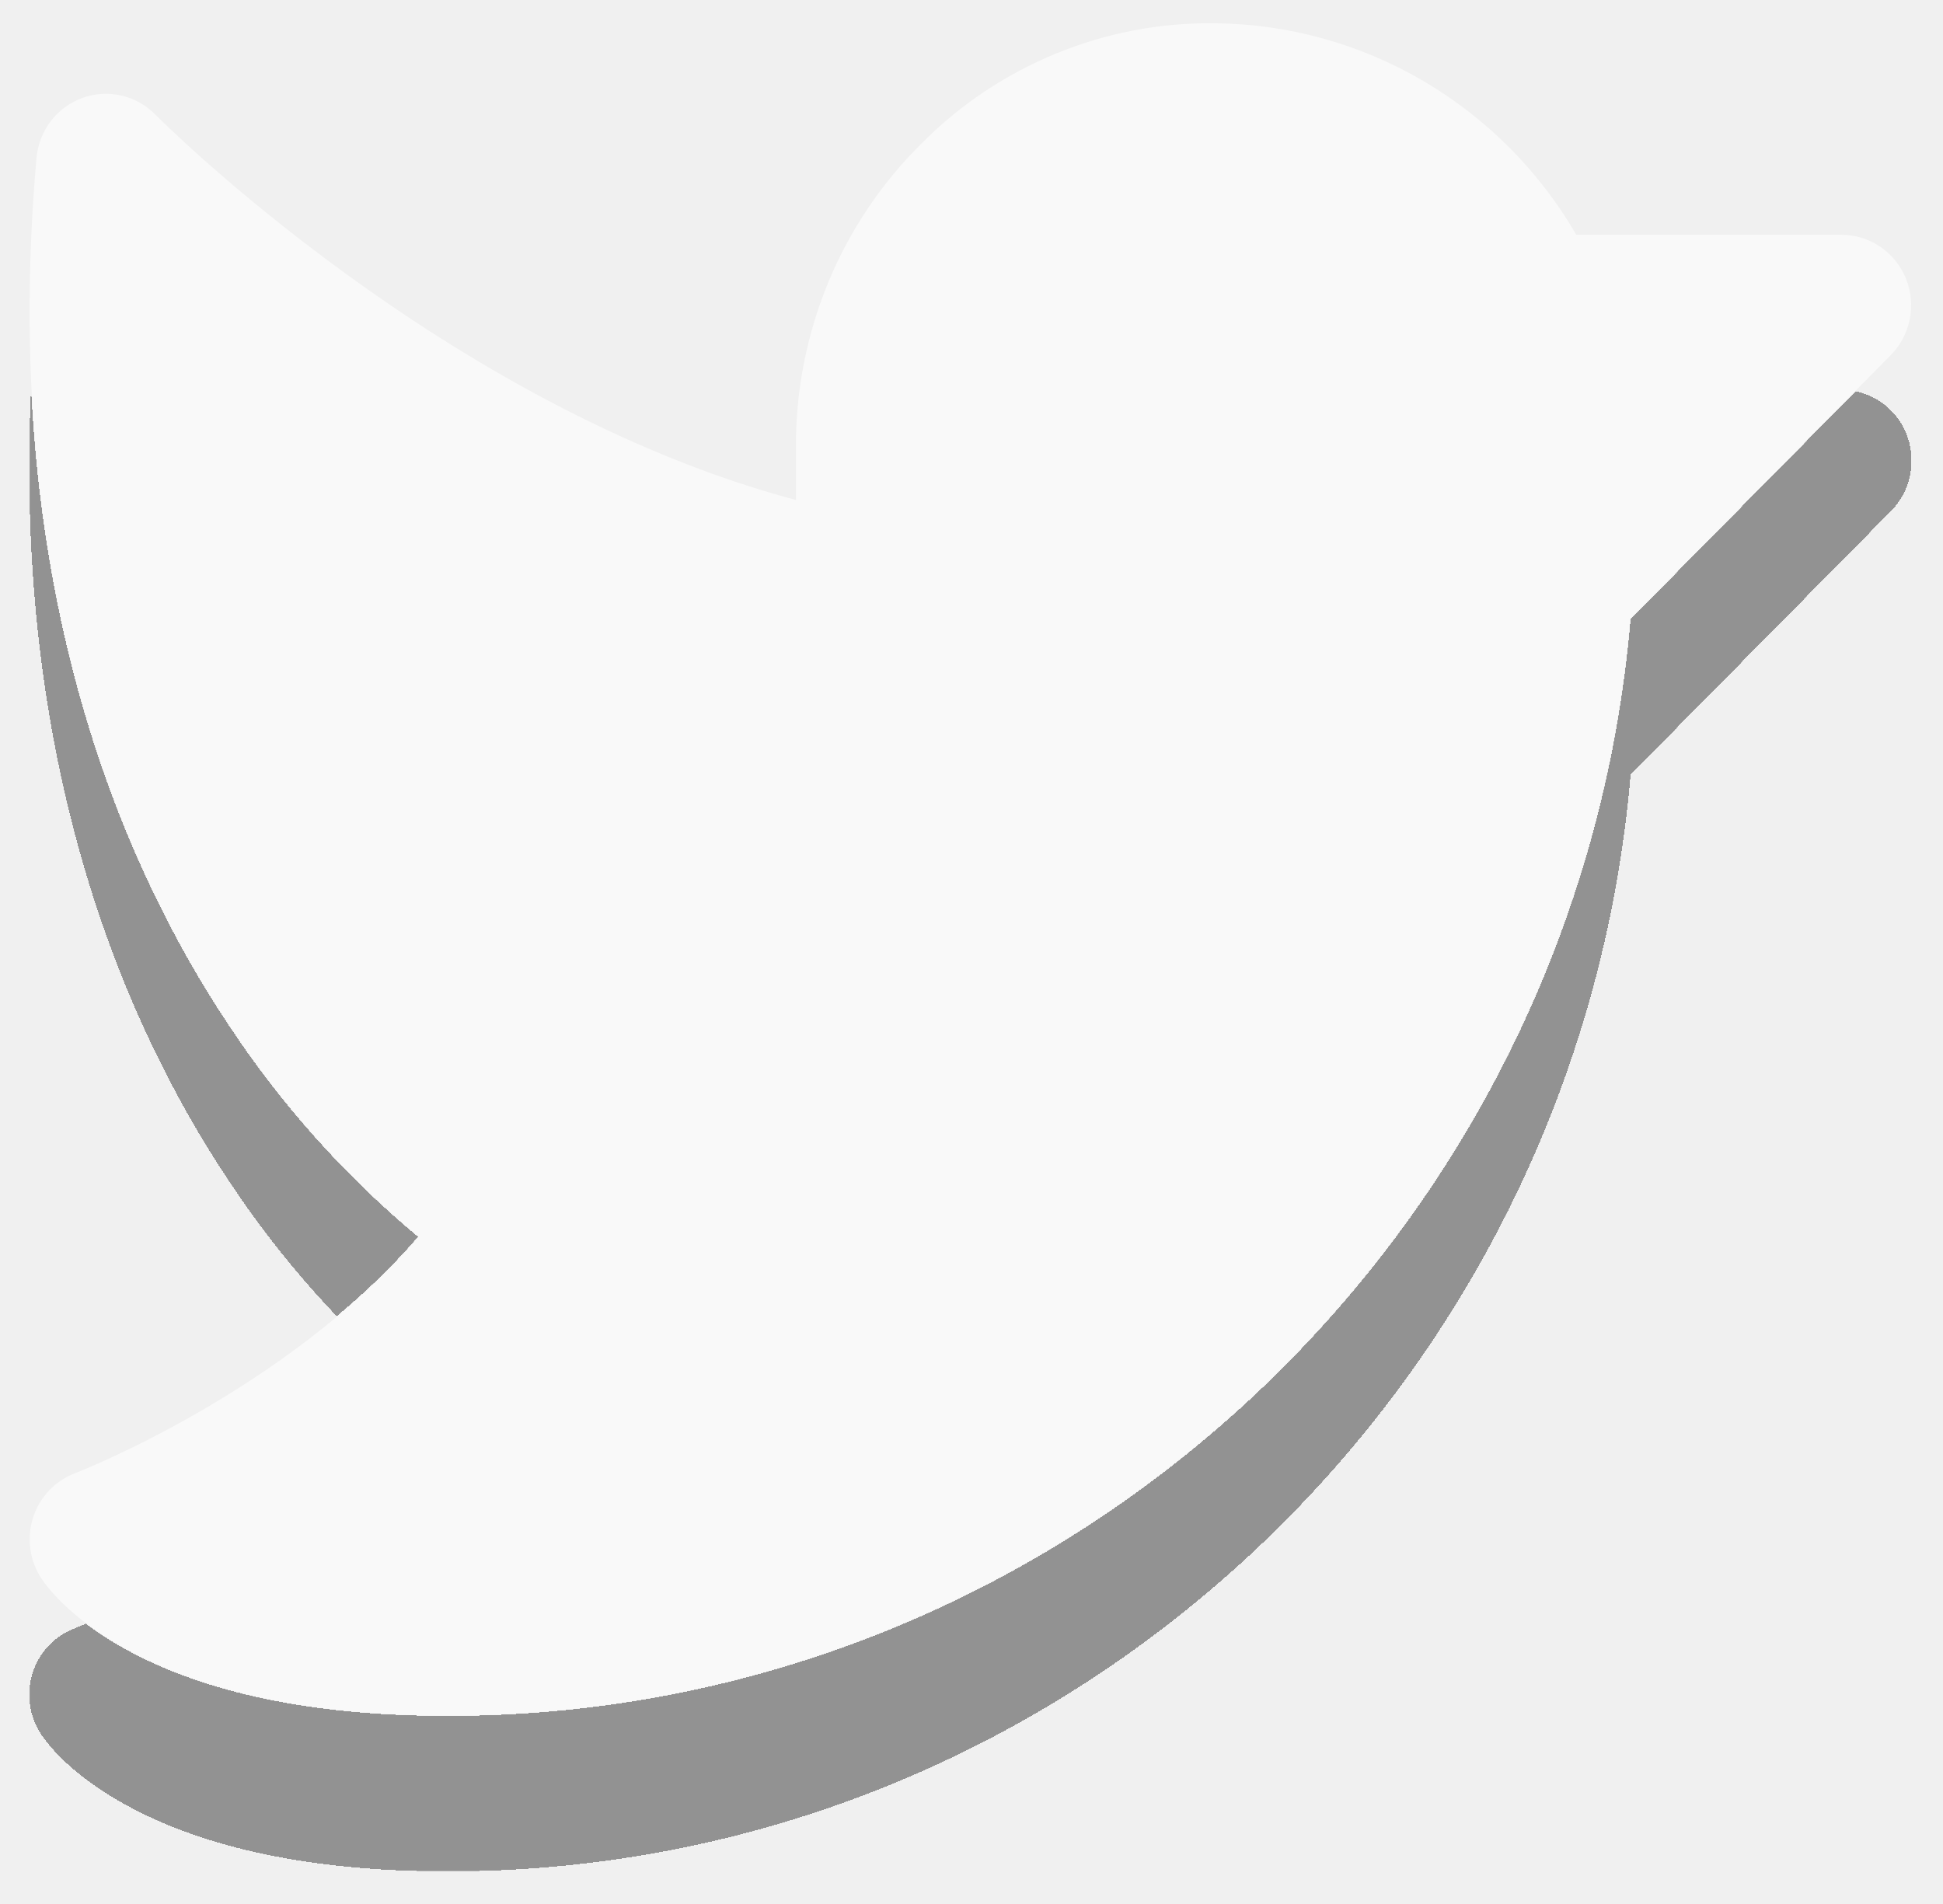
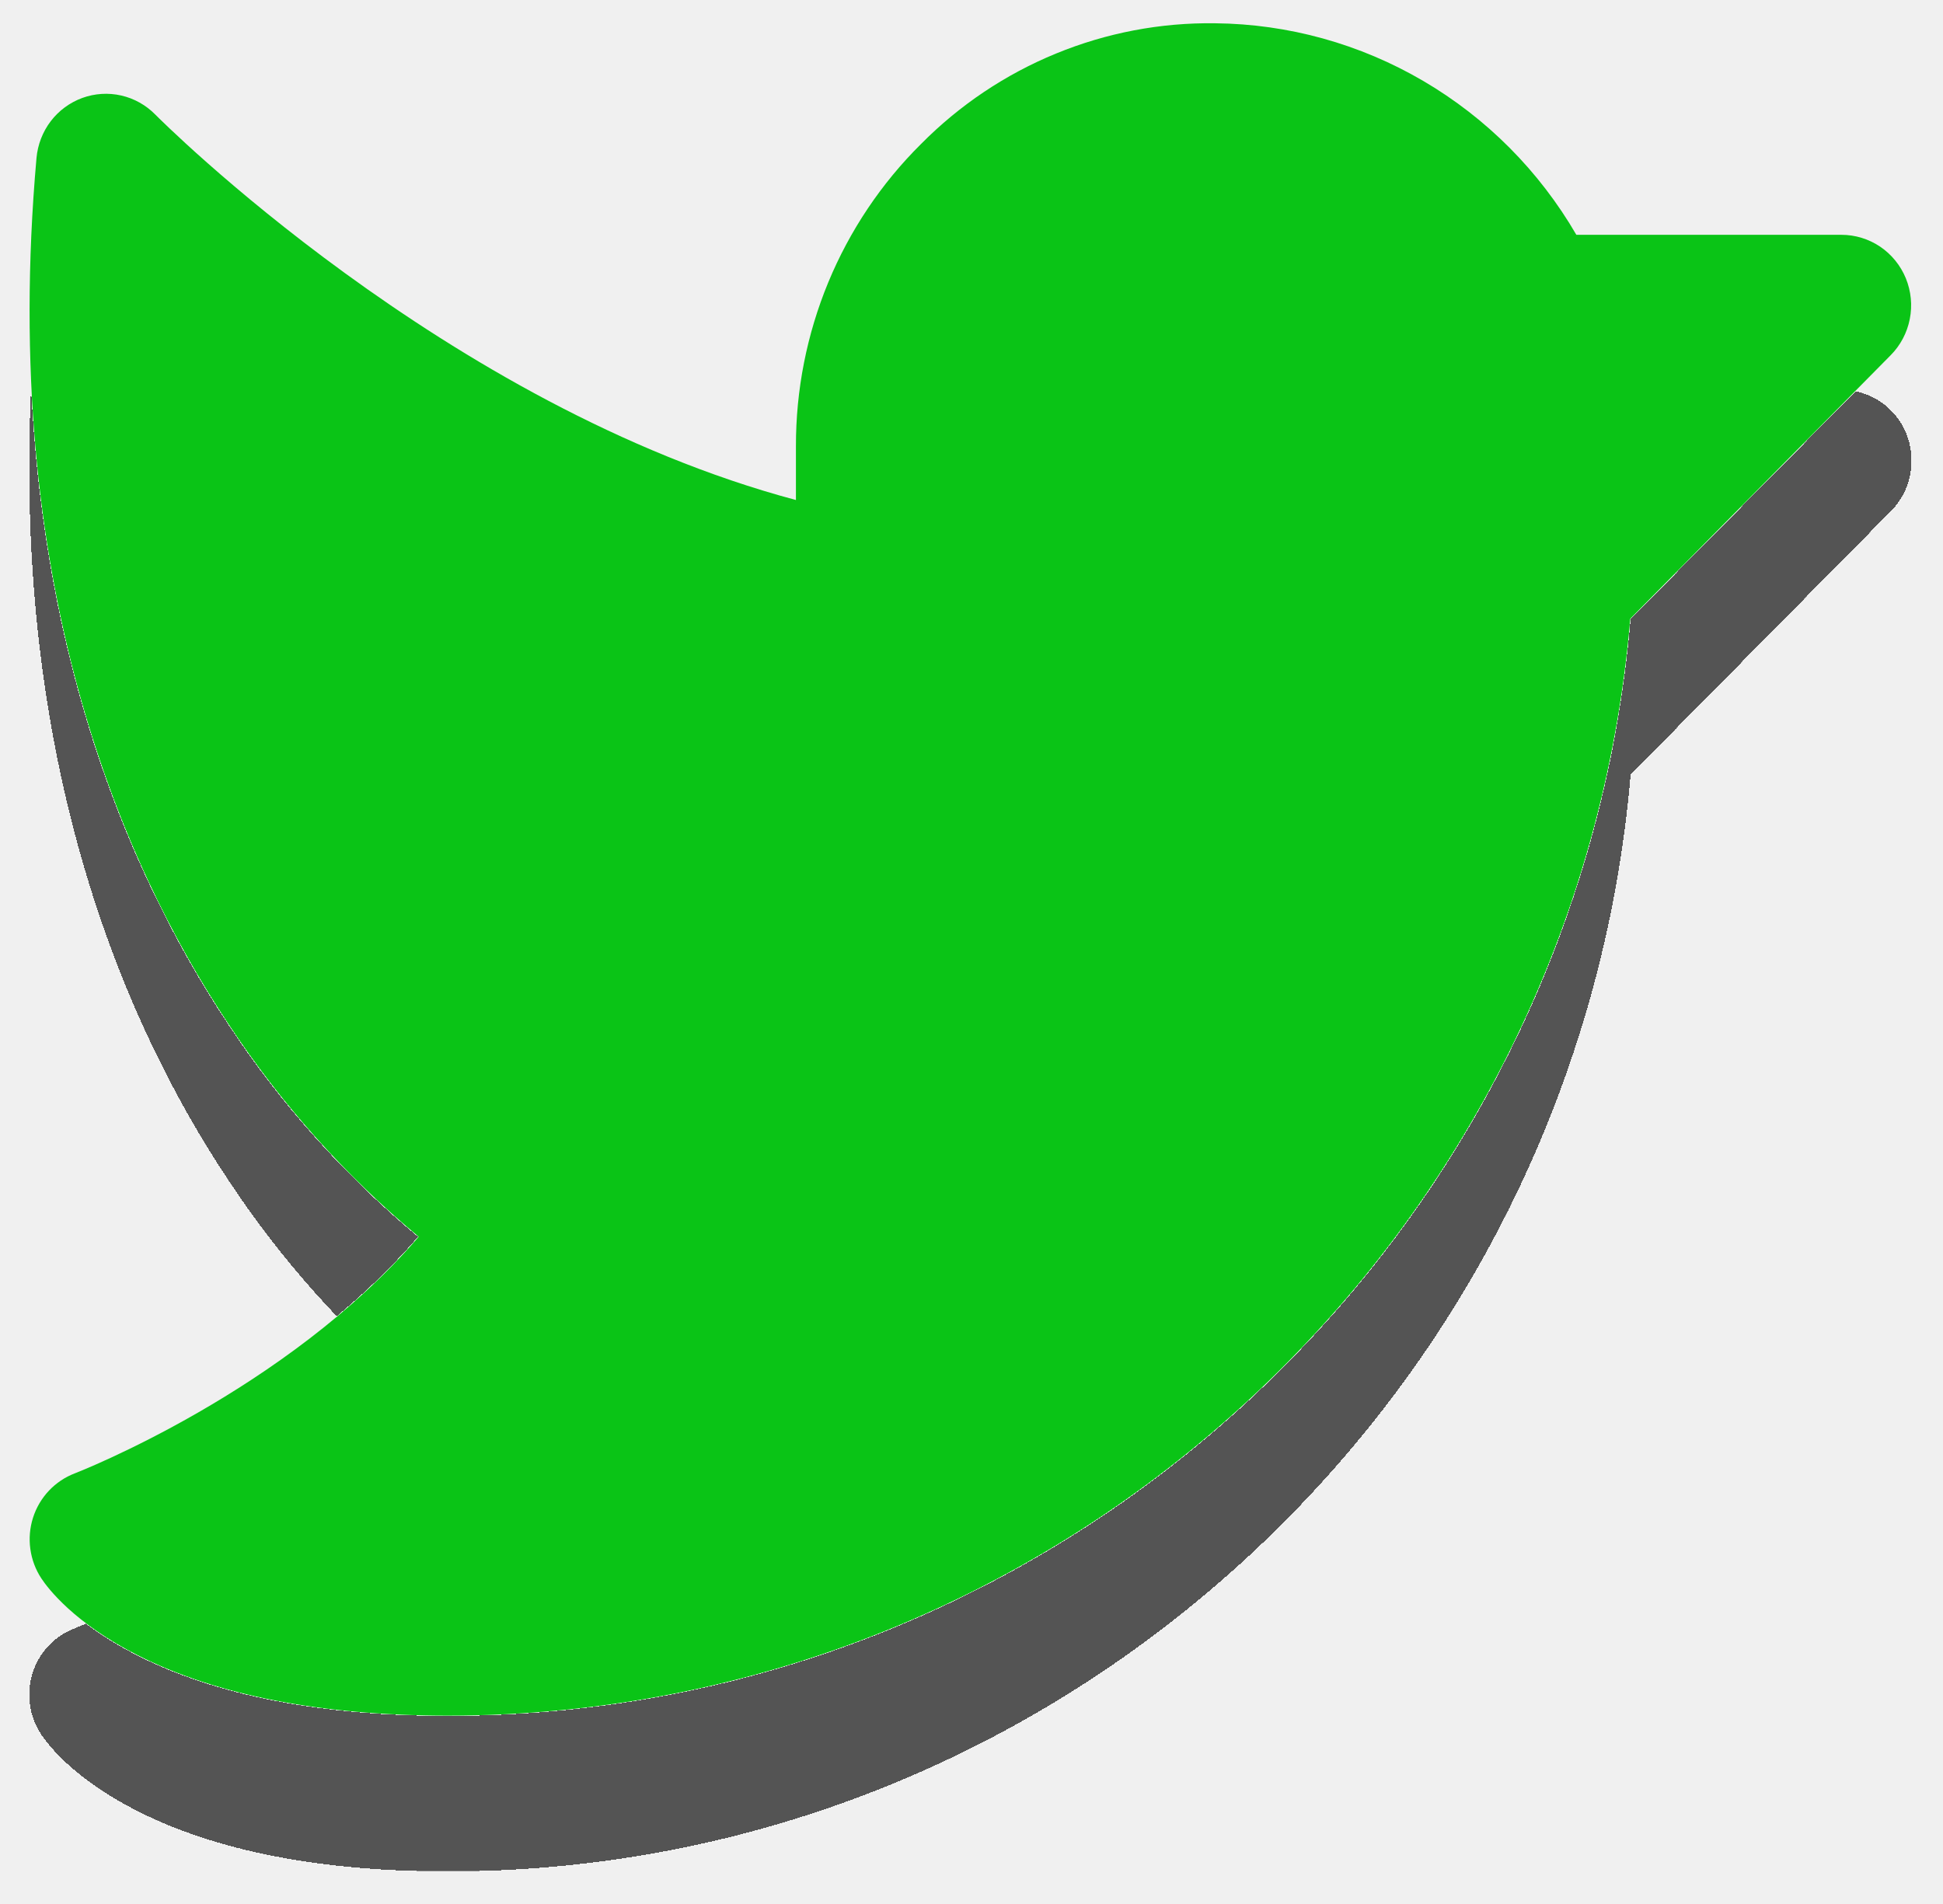
<svg xmlns="http://www.w3.org/2000/svg" width="50" height="49" viewBox="0 0 50 49" fill="none">
-   <g opacity="0.6" filter="url(#filter0_d_341_161)">
-     <path d="M48.654 9.141L41.952 15.924C40.599 31.807 27.363 44.152 11.523 44.152C8.269 44.152 5.586 43.63 3.548 42.6C1.905 41.768 1.233 40.876 1.065 40.622C0.915 40.395 0.818 40.136 0.781 39.865C0.743 39.594 0.767 39.319 0.85 39.058C0.933 38.798 1.073 38.56 1.26 38.362C1.446 38.165 1.675 38.012 1.928 37.916C1.986 37.894 7.361 35.804 10.774 31.828C8.881 30.253 7.229 28.403 5.87 26.338C3.091 22.162 -0.02 14.908 0.939 4.067C0.97 3.723 1.097 3.394 1.305 3.12C1.514 2.846 1.796 2.639 2.117 2.521C2.439 2.404 2.787 2.382 3.12 2.458C3.453 2.534 3.758 2.705 3.999 2.951C4.077 3.03 11.458 10.459 20.482 12.868V11.487C20.479 10.038 20.762 8.604 21.314 7.267C21.867 5.931 22.678 4.72 23.701 3.706C24.693 2.703 25.875 1.911 27.175 1.378C28.475 0.844 29.867 0.579 31.27 0.599C33.152 0.617 34.997 1.129 36.625 2.083C38.254 3.037 39.611 4.401 40.565 6.043H47.386C47.74 6.043 48.087 6.149 48.383 6.348C48.678 6.548 48.908 6.831 49.044 7.163C49.179 7.495 49.215 7.86 49.145 8.212C49.076 8.564 48.905 8.888 48.654 9.141Z" fill="white" />
+   <g filter="url(#filter0_d_341_161)">
+     <path d="M48.654 9.141L41.952 15.924C40.599 31.807 27.363 44.152 11.523 44.152C8.269 44.152 5.586 43.63 3.548 42.6C1.905 41.768 1.233 40.876 1.065 40.622C0.915 40.395 0.818 40.136 0.781 39.865C0.743 39.594 0.767 39.319 0.85 39.058C0.933 38.798 1.073 38.56 1.26 38.362C1.446 38.165 1.675 38.012 1.928 37.916C1.986 37.894 7.361 35.804 10.774 31.828C8.881 30.253 7.229 28.403 5.87 26.338C3.091 22.162 -0.02 14.908 0.939 4.067C0.97 3.723 1.097 3.394 1.305 3.12C1.514 2.846 1.796 2.639 2.117 2.521C2.439 2.404 2.787 2.382 3.12 2.458C3.453 2.534 3.758 2.705 3.999 2.951C4.077 3.03 11.458 10.459 20.482 12.868V11.487C20.479 10.038 20.762 8.604 21.314 7.267C21.867 5.931 22.678 4.72 23.701 3.706C24.693 2.703 25.875 1.911 27.175 1.378C28.475 0.844 29.867 0.579 31.27 0.599C33.152 0.617 34.997 1.129 36.625 2.083C38.254 3.037 39.611 4.401 40.565 6.043H47.386C47.74 6.043 48.087 6.149 48.383 6.348C48.678 6.548 48.908 6.831 49.044 7.163C49.179 7.495 49.215 7.86 49.145 8.212C49.076 8.564 48.905 8.888 48.654 9.141Z" fill="#0AC416" />
  </g>
  <defs>
    <filter id="filter0_d_341_161" x="0.762" y="0.598" width="48.418" height="47.555" filterUnits="userSpaceOnUse" color-interpolation-filters="sRGB">
      <feFlood flood-opacity="0" result="BackgroundImageFix" />
      <feColorMatrix in="SourceAlpha" type="matrix" values="0 0 0 0 0 0 0 0 0 0 0 0 0 0 0 0 0 0 127 0" result="hardAlpha" />
      <feOffset dy="4" />
      <feComposite in2="hardAlpha" operator="out" />
      <feColorMatrix type="matrix" values="0 0 0 0 0 0 0 0 0 0 0 0 0 0 0 0 0 0 0.65 0" />
      <feBlend mode="normal" in2="BackgroundImageFix" result="effect1_dropShadow_341_161" />
      <feBlend mode="normal" in="SourceGraphic" in2="effect1_dropShadow_341_161" result="shape" />
    </filter>
  </defs>
</svg>
